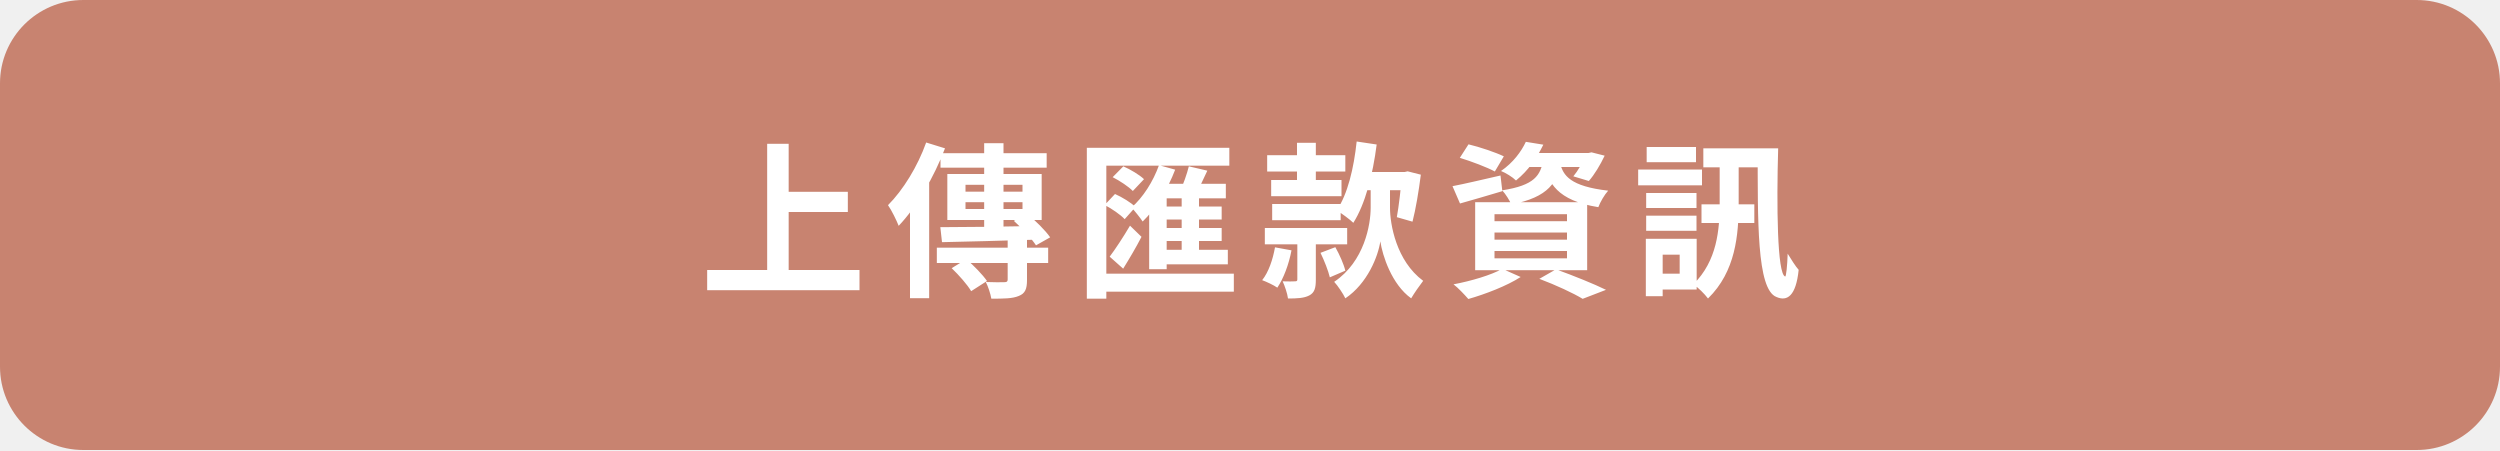
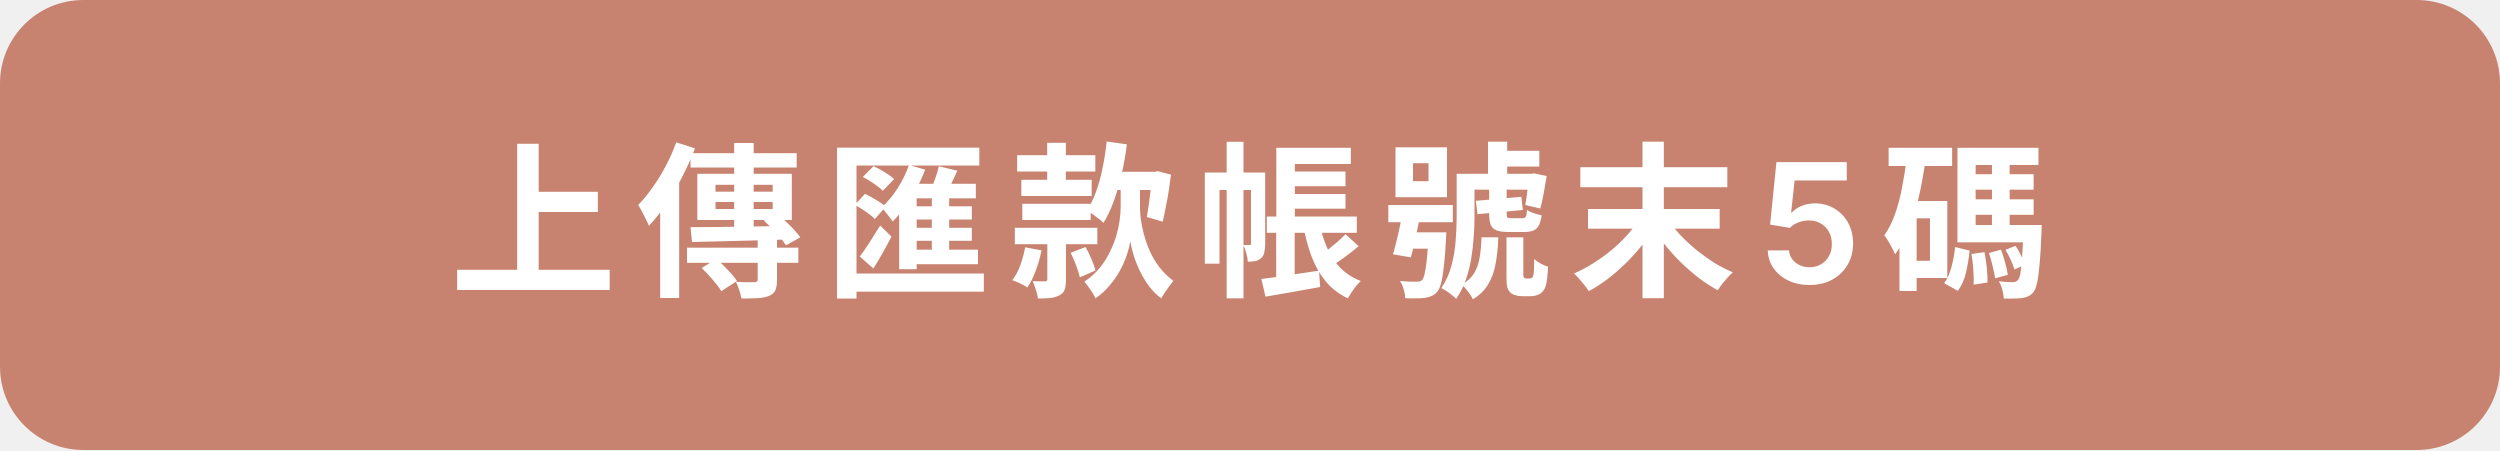
<svg xmlns="http://www.w3.org/2000/svg" width="300" height="54" viewBox="0 0 300 54" fill="none">
  <rect width="300" height="54" rx="10" fill="#C88370" />
-   <path d="M93.42 23.02H101.74V25.44H93.42V23.02ZM84.86 32.4H103.14V34.82H84.86V32.4ZM92.06 17.26H94.64V33.74H92.06V17.26ZM115.86 24.26V25.08H122.7V24.26H115.86ZM115.86 22.18V23H122.7V22.18H115.86ZM113.68 20.88H125V26.4H113.68V20.88ZM112.84 27.26C115.72 27.26 120.18 27.2 124.36 27.12L124.3 28.76C120.26 28.88 116 29 113.04 29.06L112.84 27.26ZM121.66 26.5L123.24 25.64C124.24 26.46 125.46 27.66 126.02 28.48L124.32 29.44C123.8 28.64 122.64 27.38 121.66 26.5ZM118.1 17.18H120.42V28L118.1 28.24V17.18ZM112.42 29.72H125.78V31.56H112.42V29.72ZM120.92 28.24H123.24V33.6C123.24 34.68 123.02 35.22 122.24 35.52C121.48 35.84 120.42 35.84 118.96 35.84C118.86 35.24 118.58 34.4 118.3 33.84C119.22 33.88 120.24 33.88 120.54 33.86C120.82 33.86 120.92 33.78 120.92 33.54V28.24ZM114.2 32.18L115.96 31.1C116.84 31.86 117.92 32.96 118.44 33.72L116.54 34.94C116.1 34.18 115.06 33 114.2 32.18ZM112.86 18.38H125.6V20.12H112.86V18.38ZM111.14 17.1L113.4 17.8C112.1 21.22 110.02 24.82 107.84 27.1C107.62 26.52 106.98 25.2 106.56 24.62C108.38 22.8 110.12 19.96 111.14 17.1ZM109.2 22.62L111.48 20.34L111.5 20.36V35.78H109.2V22.62ZM140 22.06H147.1V23.8H140V32.3H137.9V23.4L139.14 22.06H140ZM142.66 19.96L144.88 20.48C144.36 21.58 143.86 22.7 143.42 23.44L141.6 22.96C141.98 22.14 142.44 20.88 142.66 19.96ZM133.16 30.8C133.84 29.9 134.8 28.44 135.6 27.08L136.98 28.42C136.34 29.66 135.54 31.02 134.78 32.24L133.16 30.8ZM132.56 24.6L133.8 23.28C134.66 23.66 135.74 24.32 136.26 24.84L134.96 26.3C134.48 25.78 133.42 25.04 132.56 24.6ZM133.52 21.26L134.8 19.96C135.66 20.34 136.74 20.98 137.28 21.5L135.94 22.92C135.44 22.4 134.38 21.7 133.52 21.26ZM139.08 19.82L141.02 20.36C140.12 22.72 138.68 25.08 137.12 26.58C136.86 26.18 136.16 25.3 135.78 24.9C137.16 23.7 138.38 21.78 139.08 19.82ZM139.4 24.78H146.6V26.34H139.4V24.78ZM139.4 27.36H146.6V28.92H139.4V27.36ZM139.22 29.98H147.34V31.72H139.22V29.98ZM141.8 23.06H143.88V31.32H141.8V23.06ZM130.42 17.74H147.52V19.88H132.76V35.84H130.42V17.74ZM131.94 32.84H148.06V35H131.94V32.84ZM152.06 18.62H161.44V20.58H152.06V18.62ZM151.78 27.36H161.66V29.32H151.78V27.36ZM152.54 21.6H160.98V23.54H152.54V21.6ZM152.66 24.48H160.88V26.42H152.66V24.48ZM155.68 28.2H157.9V33.56C157.9 34.54 157.76 35.12 157.1 35.46C156.48 35.78 155.66 35.82 154.56 35.82C154.48 35.2 154.18 34.34 153.92 33.76C154.54 33.78 155.2 33.78 155.4 33.76C155.62 33.76 155.68 33.7 155.68 33.52V28.2ZM155.64 17.14H157.9V22.86H155.64V17.14ZM153 29.68L154.98 30.04C154.66 31.74 154.02 33.42 153.28 34.52C152.86 34.22 151.96 33.8 151.46 33.62C152.24 32.64 152.74 31.14 153 29.68ZM158.46 30.34L160.24 29.66C160.74 30.54 161.26 31.72 161.44 32.48L159.58 33.28C159.4 32.52 158.92 31.28 158.46 30.34ZM163.24 20.64H168.9V22.82H163.24V20.64ZM165.66 21.48H166.8V24.92C166.8 26.9 167.54 31.3 170.78 33.7C170.36 34.24 169.68 35.22 169.34 35.8C167 34.12 165.9 30.68 165.64 28.96C165.38 30.74 164.1 34.02 161.44 35.8C161.2 35.28 160.52 34.26 160.1 33.82C163.74 31.38 164.48 26.94 164.48 24.92V21.48H165.66ZM162.8 16.98L165.2 17.34C164.74 20.98 163.82 24.5 162.4 26.74C162 26.34 160.96 25.58 160.4 25.24C161.72 23.32 162.46 20.18 162.8 16.98ZM168.24 20.64H168.56L168.92 20.56L170.5 20.96C170.26 22.9 169.88 25.14 169.5 26.6L167.62 26.06C167.86 24.76 168.1 22.64 168.24 21V20.64ZM175.18 18.94L176.22 17.32C177.56 17.64 179.46 18.28 180.46 18.76L179.38 20.58C178.46 20.08 176.56 19.36 175.18 18.94ZM174.3 22.34C175.78 22.06 177.94 21.54 180.06 21.06L180.28 22.94C178.54 23.46 176.7 24 175.2 24.42L174.3 22.34ZM183.16 18.36H190.84V20.04H181.82L183.16 18.36ZM190.28 18.36H190.62L190.98 18.28L192.56 18.68C192.04 19.78 191.32 20.98 190.66 21.72L188.8 21.16C189.34 20.52 189.94 19.48 190.28 18.62V18.36ZM185.2 19.06H187.36C186.96 21.92 185.84 23.64 181.36 24.54C181.16 24.06 180.66 23.26 180.26 22.84C184.12 22.24 184.9 21.08 185.2 19.06ZM187.22 19.58C187.56 21.06 188.44 22.36 192.98 22.88C192.54 23.36 192.02 24.26 191.8 24.86C186.8 24.06 185.82 21.88 185.3 19.76L187.22 19.58ZM183.1 17.02L185.2 17.36C184.42 18.96 183.44 20.42 181.92 21.66C181.5 21.24 180.68 20.74 180.12 20.52C181.58 19.52 182.56 18.18 183.1 17.02ZM179.34 27.9V28.76H188.04V27.9H179.34ZM179.34 30.12V31H188.04V30.12H179.34ZM179.34 25.7V26.54H188.04V25.7H179.34ZM177.02 24.26H190.46V32.42H177.02V24.26ZM184.72 33.46L186.72 32.32C188.82 33.08 191.3 34.08 192.72 34.78L189.92 35.86C188.8 35.18 186.74 34.22 184.72 33.46ZM180.28 32.26L182.48 33.24C180.84 34.3 178.24 35.3 176.2 35.88C175.78 35.4 174.96 34.52 174.42 34.12C176.54 33.72 178.92 33.02 180.28 32.26ZM204.4 17.8H212.16V20.08H204.4V17.8ZM204.18 24.52H210.52V26.76H204.18V24.52ZM206.36 19.32H208.64V24.38C208.64 28.18 208.28 32.58 204.96 35.82C204.58 35.3 203.76 34.48 203.2 34.12C206.06 31.3 206.36 27.56 206.36 24.36V19.32ZM210.92 17.8H213.38C213.18 24.62 213.26 32.9 214.22 33.18C214.34 33.22 214.48 31.82 214.52 30.44C214.9 31.06 215.5 32.02 215.84 32.38C215.52 35.52 214.46 36.2 213.18 35.64C210.78 34.74 210.94 26.3 210.92 17.8ZM197.54 23.16H203.58V24.96H197.54V23.16ZM197.6 17.64H203.52V19.46H197.6V17.64ZM197.54 25.88H203.58V27.7H197.54V25.88ZM196.58 20.34H204.24V22.24H196.58V20.34ZM198.58 28.66H203.6V34.74H198.58V32.84H201.56V30.56H198.58V28.66ZM197.5 28.66H199.52V35.54H197.5V28.66Z" fill="white" />
+   <path d="M63.42 23.02H71.74V25.44H63.42V23.02ZM54.86 32.38H73.16V34.8H54.86V32.38ZM62.06 17.26H64.64V33.72H62.06V17.26ZM85.86 24.24V25.08H92.72V24.24H85.86ZM85.86 22.18V23H92.72V22.18H85.86ZM83.68 20.86H95.02V26.4H83.68V20.86ZM82.86 27.26C83.82 27.26 84.927 27.253 86.18 27.24C87.433 27.213 88.767 27.193 90.18 27.18C91.593 27.153 92.993 27.133 94.38 27.12L94.3 28.74C92.967 28.78 91.62 28.82 90.26 28.86C88.913 28.9 87.62 28.933 86.38 28.96C85.153 28.987 84.04 29.013 83.04 29.04L82.86 27.26ZM91.66 26.48L93.26 25.64C93.593 25.907 93.933 26.213 94.28 26.56C94.64 26.893 94.973 27.227 95.28 27.56C95.587 27.893 95.84 28.2 96.04 28.48L94.32 29.44C94.147 29.16 93.913 28.853 93.62 28.52C93.34 28.173 93.027 27.82 92.68 27.46C92.333 27.1 91.993 26.773 91.66 26.48ZM88.1 17.16H90.44V27.98L88.1 28.22V17.16ZM82.44 29.72H95.8V31.54H82.44V29.72ZM90.92 28.24H93.24V33.6C93.24 34.133 93.173 34.547 93.04 34.84C92.907 35.133 92.647 35.36 92.26 35.52C91.887 35.667 91.427 35.753 90.88 35.78C90.347 35.807 89.713 35.82 88.98 35.82C88.927 35.527 88.833 35.187 88.7 34.8C88.58 34.427 88.453 34.1 88.32 33.82C88.627 33.833 88.927 33.847 89.22 33.86C89.527 33.86 89.8 33.86 90.04 33.86C90.293 33.86 90.46 33.86 90.54 33.86C90.7 33.847 90.8 33.82 90.84 33.78C90.893 33.727 90.92 33.647 90.92 33.54V28.24ZM84.2 32.16L85.96 31.08C86.413 31.453 86.873 31.893 87.34 32.4C87.82 32.893 88.187 33.333 88.44 33.72L86.56 34.94C86.333 34.553 85.993 34.1 85.54 33.58C85.087 33.047 84.64 32.573 84.2 32.16ZM82.86 18.38H95.6V20.1H82.86V18.38ZM81.14 17.08L83.4 17.8C82.973 18.92 82.467 20.053 81.88 21.2C81.293 22.333 80.66 23.413 79.98 24.44C79.3 25.453 78.593 26.34 77.86 27.1C77.793 26.9 77.68 26.647 77.52 26.34C77.373 26.02 77.213 25.7 77.04 25.38C76.867 25.06 76.713 24.8 76.58 24.6C77.18 23.987 77.76 23.28 78.32 22.48C78.893 21.68 79.42 20.82 79.9 19.9C80.393 18.98 80.807 18.04 81.14 17.08ZM79.22 22.62L81.5 20.34V20.36V35.76H79.22V22.62ZM110 22.06H117.1V23.8H110V32.3H107.9V23.4L109.16 22.06H110ZM112.66 19.96L114.88 20.48C114.64 21.027 114.393 21.56 114.14 22.08C113.887 22.6 113.653 23.053 113.44 23.44L111.6 22.96C111.8 22.547 112 22.06 112.2 21.5C112.413 20.927 112.567 20.413 112.66 19.96ZM103.18 30.78C103.527 30.327 103.913 29.767 104.34 29.1C104.78 28.42 105.207 27.74 105.62 27.06L106.98 28.4C106.66 29.013 106.313 29.653 105.94 30.32C105.567 30.987 105.187 31.62 104.8 32.22L103.18 30.78ZM102.58 24.58L103.8 23.26C104.227 23.46 104.68 23.707 105.16 24C105.64 24.28 106.013 24.553 106.28 24.82L104.98 26.28C104.727 26.013 104.367 25.72 103.9 25.4C103.447 25.08 103.007 24.807 102.58 24.58ZM103.54 21.24L104.82 19.94C105.247 20.127 105.693 20.367 106.16 20.66C106.64 20.953 107.02 21.227 107.3 21.48L105.94 22.9C105.7 22.647 105.347 22.36 104.88 22.04C104.413 21.72 103.967 21.453 103.54 21.24ZM109.08 19.8L111.02 20.36C110.58 21.533 110.013 22.673 109.32 23.78C108.627 24.887 107.893 25.82 107.12 26.58C107.04 26.433 106.913 26.26 106.74 26.06C106.58 25.847 106.413 25.633 106.24 25.42C106.08 25.207 105.927 25.033 105.78 24.9C106.473 24.287 107.107 23.533 107.68 22.64C108.267 21.733 108.733 20.787 109.08 19.8ZM109.4 24.76H116.62V26.34H109.4V24.76ZM109.4 27.34H116.62V28.9H109.4V27.34ZM109.24 29.96H117.36V31.7H109.24V29.96ZM111.82 23.06H113.9V31.32H111.82V23.06ZM100.44 17.72H117.52V19.86H102.78V35.82H100.44V17.72ZM101.94 32.82H118.06V35H101.94V32.82ZM122.06 18.62H131.44V20.58H122.06V18.62ZM121.78 27.34H131.68V29.3H121.78V27.34ZM122.56 21.58H131V23.52H122.56V21.58ZM122.68 24.46H130.88V26.4H122.68V24.46ZM125.68 28.18H127.92V33.56C127.92 34.053 127.867 34.447 127.76 34.74C127.667 35.047 127.453 35.28 127.12 35.44C126.8 35.613 126.433 35.72 126.02 35.76C125.607 35.8 125.12 35.82 124.56 35.82C124.52 35.5 124.433 35.147 124.3 34.76C124.18 34.373 124.053 34.033 123.92 33.74C124.24 33.753 124.54 33.76 124.82 33.76C125.113 33.76 125.313 33.76 125.42 33.76C125.593 33.76 125.68 33.673 125.68 33.5V28.18ZM125.66 17.14H127.9V22.86H125.66V17.14ZM123.02 29.68L124.98 30.04C124.82 30.88 124.587 31.7 124.28 32.5C123.987 33.287 123.653 33.953 123.28 34.5C123.16 34.407 122.987 34.3 122.76 34.18C122.533 34.06 122.307 33.953 122.08 33.86C121.853 33.767 121.653 33.687 121.48 33.62C121.867 33.113 122.187 32.513 122.44 31.82C122.693 31.127 122.887 30.413 123.02 29.68ZM128.48 30.34L130.26 29.64C130.513 30.08 130.753 30.567 130.98 31.1C131.207 31.633 131.367 32.087 131.46 32.46L129.58 33.28C129.527 33.013 129.44 32.713 129.32 32.38C129.213 32.033 129.08 31.68 128.92 31.32C128.773 30.96 128.627 30.633 128.48 30.34ZM133.26 20.62H138.9V22.8H133.26V20.62ZM135.66 21.46H136.8V24.9C136.8 25.3 136.833 25.78 136.9 26.34C136.98 26.9 137.107 27.507 137.28 28.16C137.453 28.813 137.687 29.473 137.98 30.14C138.287 30.807 138.667 31.447 139.12 32.06C139.587 32.66 140.147 33.207 140.8 33.7C140.667 33.873 140.507 34.087 140.32 34.34C140.133 34.593 139.953 34.847 139.78 35.1C139.607 35.367 139.46 35.6 139.34 35.8C138.767 35.373 138.26 34.86 137.82 34.26C137.393 33.66 137.027 33.033 136.72 32.38C136.413 31.727 136.173 31.1 136 30.5C135.827 29.9 135.707 29.387 135.64 28.96C135.573 29.4 135.44 29.92 135.24 30.52C135.053 31.12 134.787 31.74 134.44 32.38C134.107 33.02 133.687 33.633 133.18 34.22C132.687 34.82 132.113 35.347 131.46 35.8C131.38 35.627 131.26 35.407 131.1 35.14C130.94 34.887 130.767 34.633 130.58 34.38C130.407 34.14 130.253 33.947 130.12 33.8C130.84 33.32 131.453 32.773 131.96 32.16C132.467 31.533 132.88 30.88 133.2 30.2C133.533 29.52 133.793 28.853 133.98 28.2C134.167 27.547 134.293 26.94 134.36 26.38C134.44 25.807 134.48 25.313 134.48 24.9V21.46H135.66ZM132.8 16.98L135.22 17.32C135.073 18.533 134.867 19.72 134.6 20.88C134.347 22.027 134.033 23.107 133.66 24.12C133.3 25.12 132.887 25.993 132.42 26.74C132.287 26.593 132.093 26.427 131.84 26.24C131.587 26.053 131.333 25.867 131.08 25.68C130.827 25.493 130.607 25.347 130.42 25.24C130.86 24.6 131.233 23.84 131.54 22.96C131.86 22.08 132.12 21.127 132.32 20.1C132.533 19.073 132.693 18.033 132.8 16.98ZM138.24 20.62H138.56L138.92 20.54L140.52 20.96C140.44 21.6 140.347 22.267 140.24 22.96C140.133 23.64 140.013 24.293 139.88 24.92C139.76 25.547 139.64 26.107 139.52 26.6L137.62 26.04C137.7 25.6 137.78 25.093 137.86 24.52C137.94 23.947 138.013 23.353 138.08 22.74C138.16 22.113 138.213 21.527 138.24 20.98V20.62ZM147.2 17.02H149.22V35.8H147.2V17.02ZM144.58 20.7H150.96V22.8H146.34V31.64H144.58V20.7ZM150.12 20.7H151.82V29.26C151.82 29.62 151.787 29.953 151.72 30.26C151.667 30.567 151.533 30.807 151.32 30.98C151.107 31.167 150.873 31.287 150.62 31.34C150.38 31.38 150.087 31.4 149.74 31.4C149.727 31.12 149.667 30.787 149.56 30.4C149.453 30 149.333 29.667 149.2 29.4C149.373 29.4 149.527 29.4 149.66 29.4C149.807 29.4 149.907 29.4 149.96 29.4C150.067 29.4 150.12 29.333 150.12 29.2V20.7ZM154.04 17.74H162.1V19.68H154.04V17.74ZM154.06 20.58H161.46V22.34H154.06V20.58ZM154.06 23.28H161.46V25.04H154.06V23.28ZM152.02 25.98H162.82V27.94H152.02V25.98ZM151.36 33.48C152.24 33.373 153.293 33.227 154.52 33.04C155.76 32.853 157.013 32.667 158.28 32.48L158.42 34.44C157.273 34.653 156.127 34.86 154.98 35.06C153.833 35.26 152.793 35.44 151.86 35.6L151.36 33.48ZM158.3 26.66C158.527 27.767 158.84 28.787 159.24 29.72C159.653 30.653 160.187 31.46 160.84 32.14C161.507 32.82 162.327 33.347 163.3 33.72C163.127 33.88 162.94 34.08 162.74 34.32C162.54 34.56 162.353 34.813 162.18 35.08C162.007 35.347 161.86 35.587 161.74 35.8C160.673 35.293 159.787 34.613 159.08 33.76C158.387 32.907 157.82 31.907 157.38 30.76C156.953 29.613 156.613 28.34 156.36 26.94L158.3 26.66ZM161.46 28.1L163.04 29.54C162.507 29.993 161.927 30.447 161.3 30.9C160.673 31.353 160.113 31.74 159.62 32.06L158.3 30.72C158.62 30.507 158.973 30.253 159.36 29.96C159.747 29.653 160.127 29.34 160.5 29.02C160.873 28.687 161.193 28.38 161.46 28.1ZM153.16 17.74H155.38V26.94H153.16V17.74ZM153.14 26.98H155.36V33.72L153.14 34V26.98ZM169.56 19.58V21.74H171.42V19.58H169.56ZM167.46 17.68H173.64V23.66H167.46V17.68ZM166.6 24.6H174.34V26.66H166.6V24.6ZM168.3 25.56H170.48C170.373 26.147 170.247 26.767 170.1 27.42C169.967 28.06 169.833 28.687 169.7 29.3C169.567 29.9 169.433 30.427 169.3 30.88L167.16 30.52C167.293 30.067 167.427 29.56 167.56 29C167.707 28.427 167.84 27.847 167.96 27.26C168.093 26.66 168.207 26.093 168.3 25.56ZM168.9 27.88H172.26V29.84H168.46L168.9 27.88ZM171.42 27.88H173.56C173.56 27.88 173.553 27.987 173.54 28.2C173.54 28.413 173.533 28.587 173.52 28.72C173.453 30.04 173.367 31.133 173.26 32C173.167 32.853 173.053 33.52 172.92 34C172.8 34.467 172.647 34.807 172.46 35.02C172.247 35.26 172.02 35.427 171.78 35.52C171.553 35.627 171.287 35.7 170.98 35.74C170.727 35.78 170.387 35.8 169.96 35.8C169.547 35.813 169.107 35.807 168.64 35.78C168.627 35.473 168.56 35.12 168.44 34.72C168.333 34.333 168.187 34 168 33.72C168.413 33.76 168.8 33.787 169.16 33.8C169.52 33.8 169.787 33.8 169.96 33.8C170.107 33.813 170.233 33.807 170.34 33.78C170.46 33.753 170.567 33.693 170.66 33.6C170.78 33.467 170.88 33.207 170.96 32.82C171.053 32.433 171.14 31.867 171.22 31.12C171.3 30.36 171.367 29.38 171.42 28.18V27.88ZM179.64 18.1H184.72V19.98H179.64V18.1ZM175.76 20.86H184.08V22.76H175.76V20.86ZM178.56 17H180.86V21.72H178.56V17ZM174.8 20.86H176.94V26.06C176.94 26.793 176.907 27.593 176.84 28.46C176.787 29.313 176.687 30.18 176.54 31.06C176.393 31.94 176.173 32.793 175.88 33.62C175.587 34.447 175.207 35.193 174.74 35.86C174.62 35.727 174.447 35.573 174.22 35.4C174.007 35.227 173.78 35.06 173.54 34.9C173.313 34.753 173.12 34.64 172.96 34.56C173.52 33.747 173.927 32.847 174.18 31.86C174.447 30.86 174.613 29.86 174.68 28.86C174.76 27.847 174.8 26.913 174.8 26.06V20.86ZM177.1 24.1L182.56 23.62L182.74 25.2L177.3 25.7L177.1 24.1ZM178.7 22.58H180.8V25.64C180.8 25.88 180.827 26.033 180.88 26.1C180.947 26.153 181.1 26.18 181.34 26.18C181.393 26.18 181.48 26.18 181.6 26.18C181.72 26.18 181.853 26.18 182 26.18C182.147 26.18 182.28 26.18 182.4 26.18C182.533 26.18 182.633 26.18 182.7 26.18C182.833 26.18 182.933 26.16 183 26.12C183.067 26.067 183.12 25.973 183.16 25.84C183.2 25.693 183.227 25.48 183.24 25.2C183.44 25.333 183.713 25.46 184.06 25.58C184.407 25.7 184.72 25.787 185 25.84C184.893 26.613 184.687 27.14 184.38 27.42C184.087 27.7 183.613 27.84 182.96 27.84C182.867 27.84 182.727 27.84 182.54 27.84C182.367 27.84 182.18 27.84 181.98 27.84C181.78 27.84 181.593 27.84 181.42 27.84C181.247 27.84 181.113 27.84 181.02 27.84C180.393 27.84 179.913 27.773 179.58 27.64C179.247 27.507 179.013 27.28 178.88 26.96C178.76 26.64 178.7 26.207 178.7 25.66V22.58ZM183.46 20.86H183.76L184.08 20.8L185.6 21.12C185.493 21.8 185.373 22.5 185.24 23.22C185.107 23.927 184.973 24.527 184.84 25.02L183.04 24.6C183.12 24.16 183.2 23.613 183.28 22.96C183.36 22.307 183.42 21.7 183.46 21.14V20.86ZM177.78 28.48H179.8C179.76 29.613 179.653 30.653 179.48 31.6C179.32 32.533 179.027 33.36 178.6 34.08C178.187 34.8 177.567 35.413 176.74 35.92C176.62 35.64 176.427 35.327 176.16 34.98C175.893 34.633 175.64 34.36 175.4 34.16C176.08 33.773 176.58 33.313 176.9 32.78C177.22 32.247 177.44 31.62 177.56 30.9C177.68 30.18 177.753 29.373 177.78 28.48ZM180.78 28.48H182.8V33.02C182.8 33.073 182.807 33.127 182.82 33.18C182.833 33.233 182.853 33.273 182.88 33.3C182.933 33.38 183.027 33.42 183.16 33.42C183.213 33.42 183.273 33.42 183.34 33.42C183.42 33.42 183.487 33.42 183.54 33.42C183.593 33.42 183.653 33.413 183.72 33.4C183.787 33.373 183.833 33.347 183.86 33.32C183.9 33.293 183.933 33.247 183.96 33.18C183.987 33.1 184.007 33.013 184.02 32.92C184.047 32.773 184.067 32.54 184.08 32.22C184.093 31.887 184.1 31.507 184.1 31.08C184.287 31.253 184.54 31.433 184.86 31.62C185.18 31.793 185.48 31.92 185.76 32C185.747 32.48 185.713 32.94 185.66 33.38C185.607 33.82 185.547 34.14 185.48 34.34C185.413 34.54 185.327 34.713 185.22 34.86C185.113 35.007 184.973 35.14 184.8 35.26C184.667 35.34 184.5 35.407 184.3 35.46C184.1 35.513 183.893 35.54 183.68 35.54C183.587 35.54 183.467 35.54 183.32 35.54C183.187 35.54 183.053 35.54 182.92 35.54C182.787 35.54 182.673 35.54 182.58 35.54C182.313 35.54 182.06 35.5 181.82 35.42C181.58 35.353 181.373 35.233 181.2 35.06C181.04 34.887 180.927 34.68 180.86 34.44C180.807 34.2 180.78 33.787 180.78 33.2V28.48ZM189.64 20.06H207.28V22.46H189.64V20.06ZM190.56 25.08H206.36V27.44H190.56V25.08ZM197.1 17H199.66V35.78H197.1V17ZM196.68 26.38L198.6 27.16C198.133 27.96 197.6 28.733 197 29.48C196.4 30.227 195.753 30.94 195.06 31.62C194.38 32.287 193.667 32.907 192.92 33.48C192.173 34.04 191.42 34.527 190.66 34.94C190.527 34.727 190.353 34.487 190.14 34.22C189.94 33.967 189.727 33.713 189.5 33.46C189.287 33.193 189.08 32.98 188.88 32.82C189.64 32.487 190.393 32.087 191.14 31.62C191.887 31.153 192.607 30.64 193.3 30.08C193.993 29.507 194.627 28.907 195.2 28.28C195.773 27.64 196.267 27.007 196.68 26.38ZM200.1 26.24C200.513 26.88 201.007 27.513 201.58 28.14C202.167 28.767 202.807 29.367 203.5 29.94C204.193 30.5 204.913 31.02 205.66 31.5C206.42 31.967 207.18 32.36 207.94 32.68C207.74 32.853 207.527 33.067 207.3 33.32C207.073 33.573 206.853 33.833 206.64 34.1C206.44 34.367 206.267 34.607 206.12 34.82C205.36 34.407 204.607 33.92 203.86 33.36C203.127 32.787 202.413 32.167 201.72 31.5C201.027 30.82 200.38 30.107 199.78 29.36C199.18 28.6 198.647 27.827 198.18 27.04L200.1 26.24ZM217.149 34.199C216.202 34.199 215.355 34.021 214.607 33.666C213.859 33.306 213.264 32.814 212.824 32.189C212.389 31.564 212.157 30.849 212.128 30.044H214.685C214.732 30.641 214.99 31.128 215.459 31.507C215.928 31.881 216.491 32.068 217.149 32.068C217.666 32.068 218.125 31.95 218.527 31.713C218.93 31.476 219.247 31.147 219.479 30.726C219.711 30.305 219.825 29.824 219.82 29.284C219.825 28.735 219.709 28.247 219.472 27.821C219.235 27.395 218.911 27.061 218.499 26.82C218.087 26.573 217.613 26.45 217.078 26.45C216.643 26.445 216.214 26.526 215.793 26.692C215.371 26.858 215.038 27.075 214.791 27.345L212.412 26.954L213.172 19.454H221.61V21.656H215.353L214.934 25.513H215.019C215.289 25.195 215.67 24.933 216.162 24.724C216.655 24.511 217.194 24.405 217.782 24.405C218.662 24.405 219.448 24.613 220.139 25.03C220.831 25.442 221.375 26.01 221.773 26.734C222.171 27.459 222.37 28.287 222.37 29.22C222.37 30.181 222.147 31.038 221.702 31.791C221.262 32.539 220.648 33.129 219.863 33.56C219.081 33.986 218.177 34.199 217.149 34.199ZM226.636 17.74H234.256V19.92H226.636V17.74ZM228.976 24.12H233.676V33.36H228.976V31.3H231.596V26.2H228.976V24.12ZM228.816 18.9L231.056 19.24C230.856 20.68 230.603 22.093 230.296 23.48C229.99 24.853 229.596 26.147 229.116 27.36C228.65 28.56 228.083 29.613 227.416 30.52C227.35 30.333 227.236 30.1 227.076 29.82C226.93 29.527 226.77 29.233 226.596 28.94C226.423 28.647 226.263 28.413 226.116 28.24C226.636 27.507 227.07 26.647 227.416 25.66C227.763 24.66 228.043 23.587 228.256 22.44C228.483 21.293 228.67 20.113 228.816 18.9ZM227.936 24.12H229.996V34.92H227.936V24.12ZM236.036 20.9H244.036V22.76H236.036V20.9ZM236.036 23.92H244.036V25.78H236.036V23.92ZM234.896 27H243.536V29.08H234.896V27ZM239.036 18.84H241.156V27.82H239.036V18.84ZM236.576 30.48L238.136 30.26C238.256 30.833 238.35 31.46 238.416 32.14C238.483 32.82 238.51 33.407 238.496 33.9L236.836 34.16C236.863 33.653 236.85 33.06 236.796 32.38C236.756 31.687 236.683 31.053 236.576 30.48ZM238.676 30.36L240.116 29.96C240.303 30.44 240.47 30.96 240.616 31.52C240.776 32.08 240.883 32.567 240.936 32.98L239.416 33.4C239.363 33 239.263 32.513 239.116 31.94C238.983 31.367 238.836 30.84 238.676 30.36ZM240.656 29.98L241.856 29.5C242.11 29.847 242.336 30.24 242.536 30.68C242.75 31.107 242.903 31.473 242.996 31.78L241.736 32.34C241.643 32.02 241.496 31.64 241.296 31.2C241.096 30.747 240.883 30.34 240.656 29.98ZM234.616 29.64L236.356 30.08C236.263 30.96 236.116 31.84 235.916 32.72C235.716 33.587 235.39 34.313 234.936 34.9L233.296 33.98C233.683 33.473 233.976 32.827 234.176 32.04C234.39 31.253 234.536 30.453 234.616 29.64ZM234.896 17.74H244.616V19.8H237.076V28.1H234.896V17.74ZM242.816 27H245.016C245.016 27 245.01 27.113 244.996 27.34C244.996 27.553 244.99 27.733 244.976 27.88C244.923 29.413 244.85 30.667 244.756 31.64C244.676 32.613 244.576 33.367 244.456 33.9C244.35 34.42 244.21 34.793 244.036 35.02C243.85 35.26 243.643 35.433 243.416 35.54C243.203 35.647 242.95 35.72 242.656 35.76C242.403 35.8 242.083 35.82 241.696 35.82C241.31 35.833 240.896 35.833 240.456 35.82C240.443 35.5 240.383 35.147 240.276 34.76C240.17 34.373 240.03 34.04 239.856 33.76C240.216 33.8 240.55 33.827 240.856 33.84C241.163 33.853 241.39 33.86 241.536 33.86C241.683 33.86 241.796 33.84 241.876 33.8C241.97 33.76 242.063 33.693 242.156 33.6C242.276 33.467 242.376 33.187 242.456 32.76C242.536 32.32 242.603 31.667 242.656 30.8C242.723 29.933 242.776 28.787 242.816 27.36V27Z" fill="white" />
  <a href="#">
-     <rect fill="black" fill-opacity="0" y="-0.102" width="132" height="24.204" />
+     <rect fill="black" fill-opacity="0" y="-0.102" width="191.856" height="24.204" />
  </a>
</svg>
